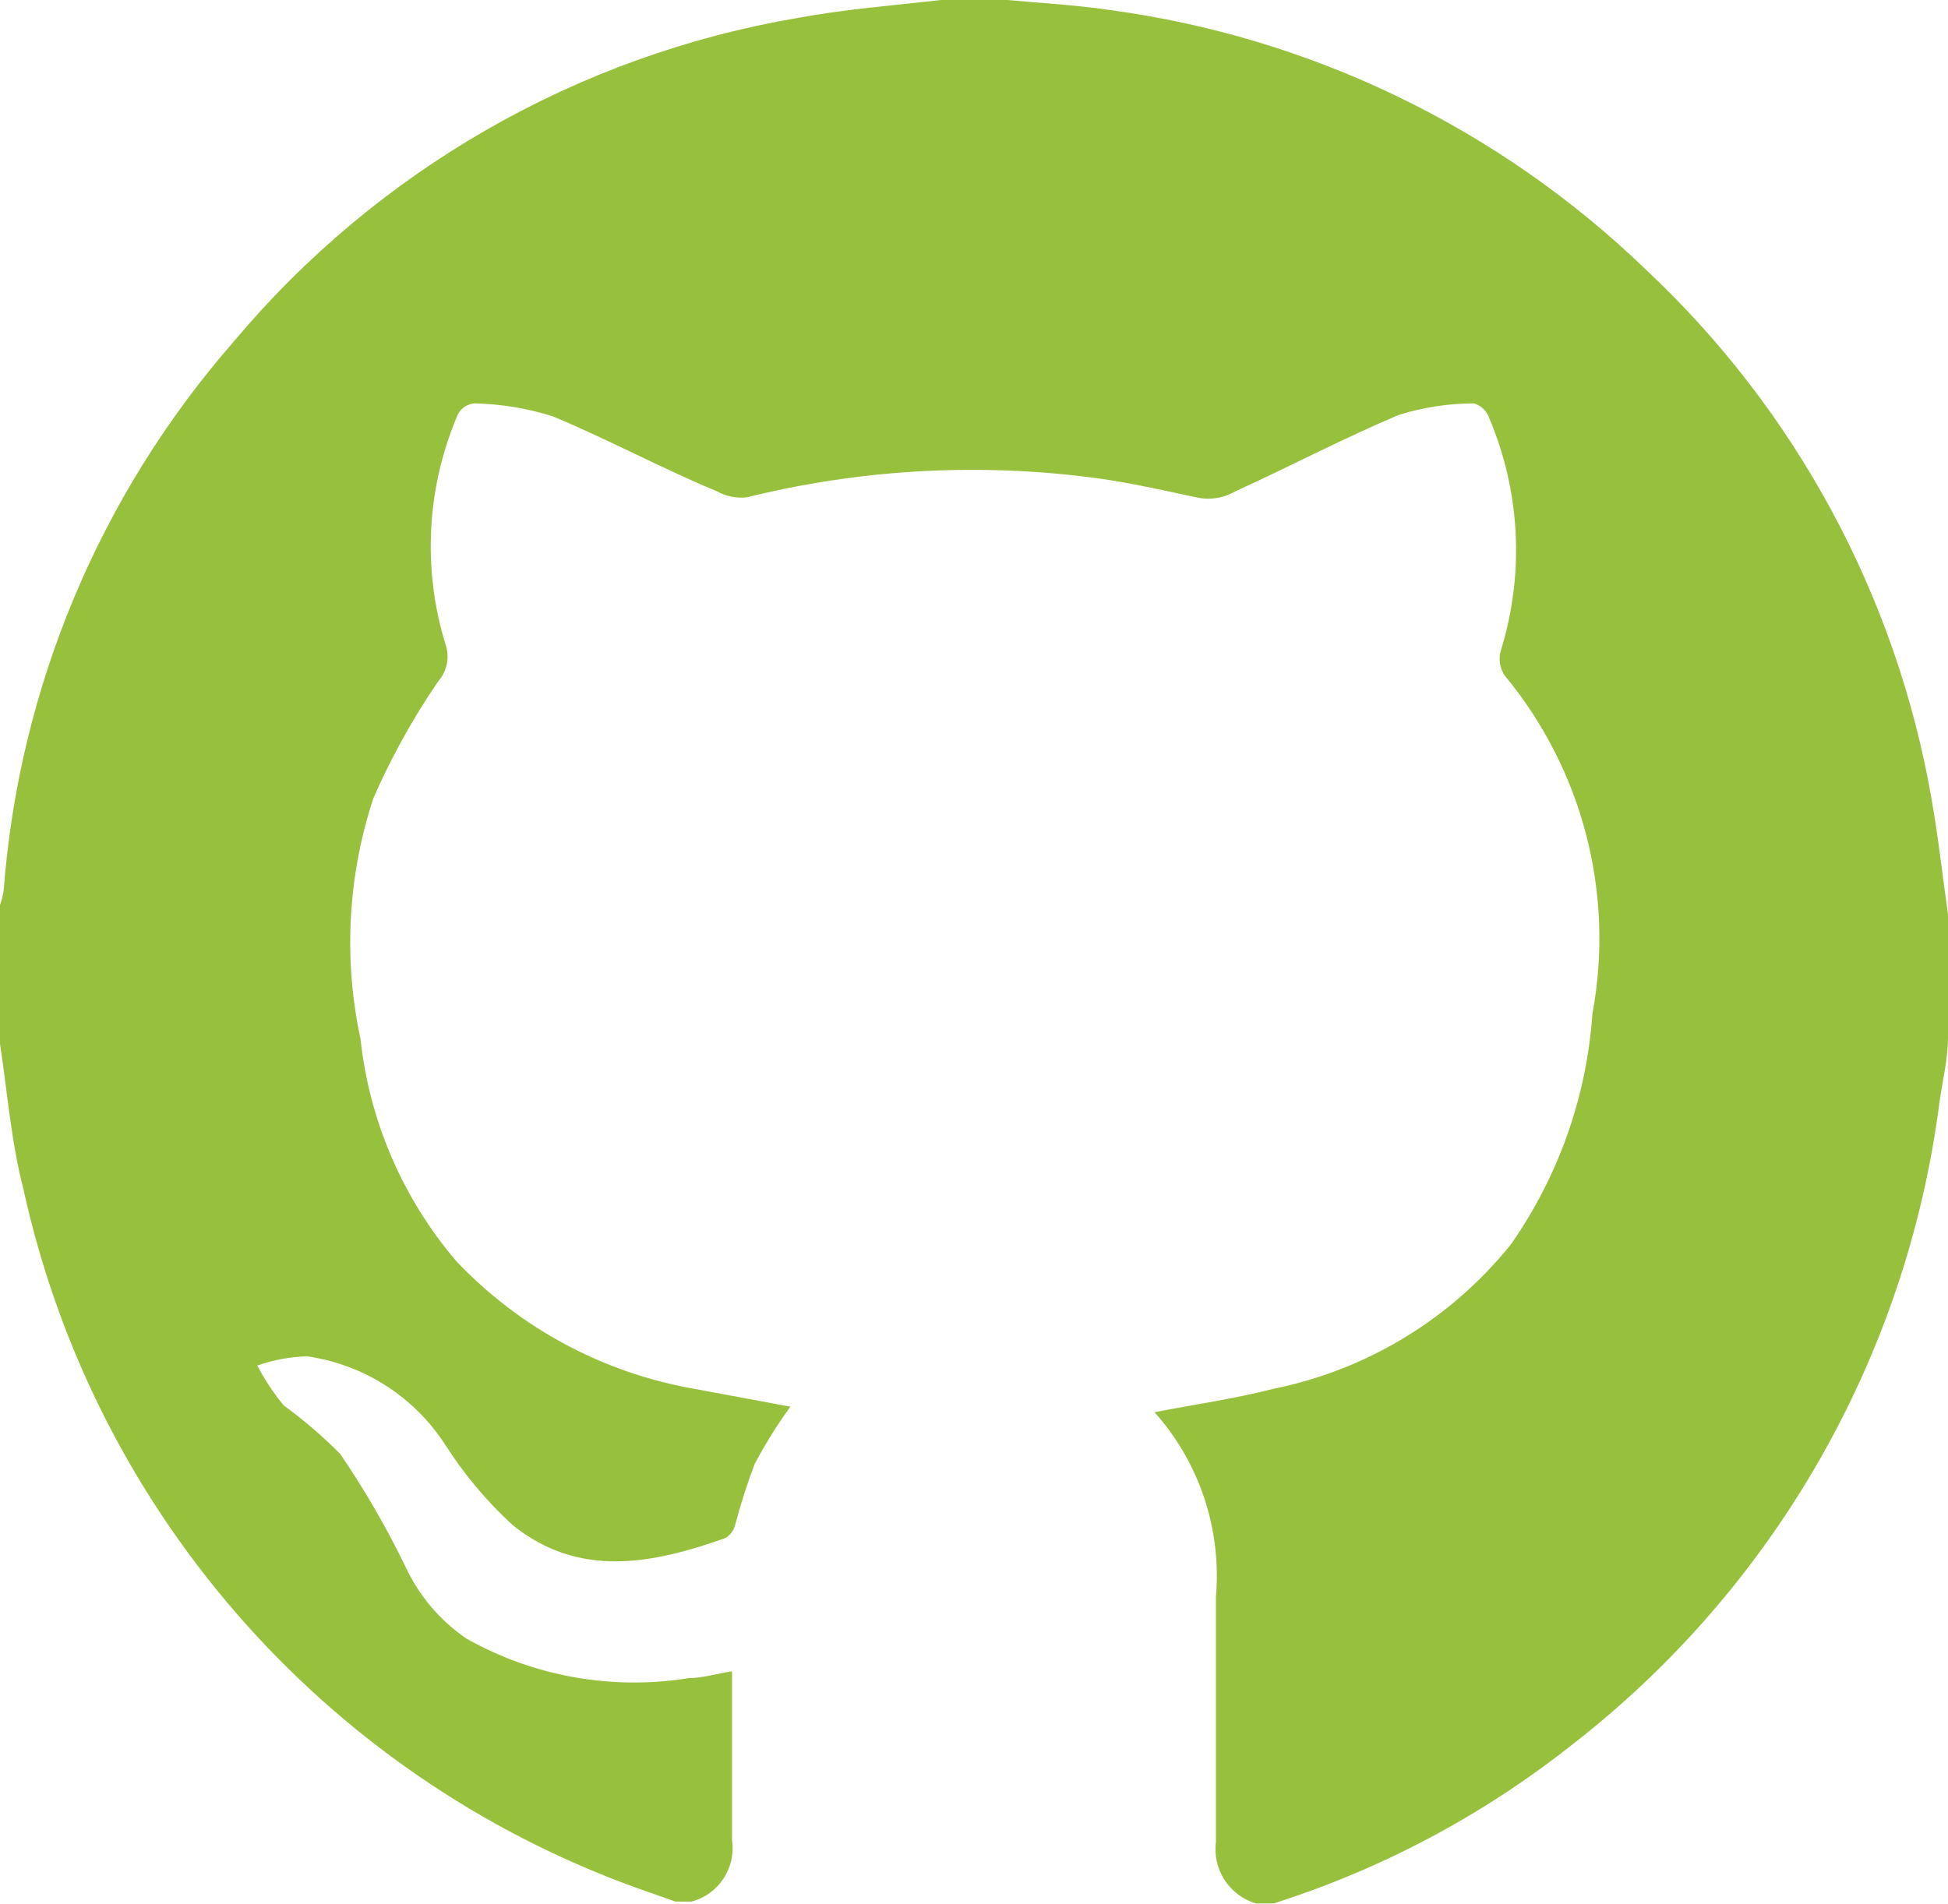
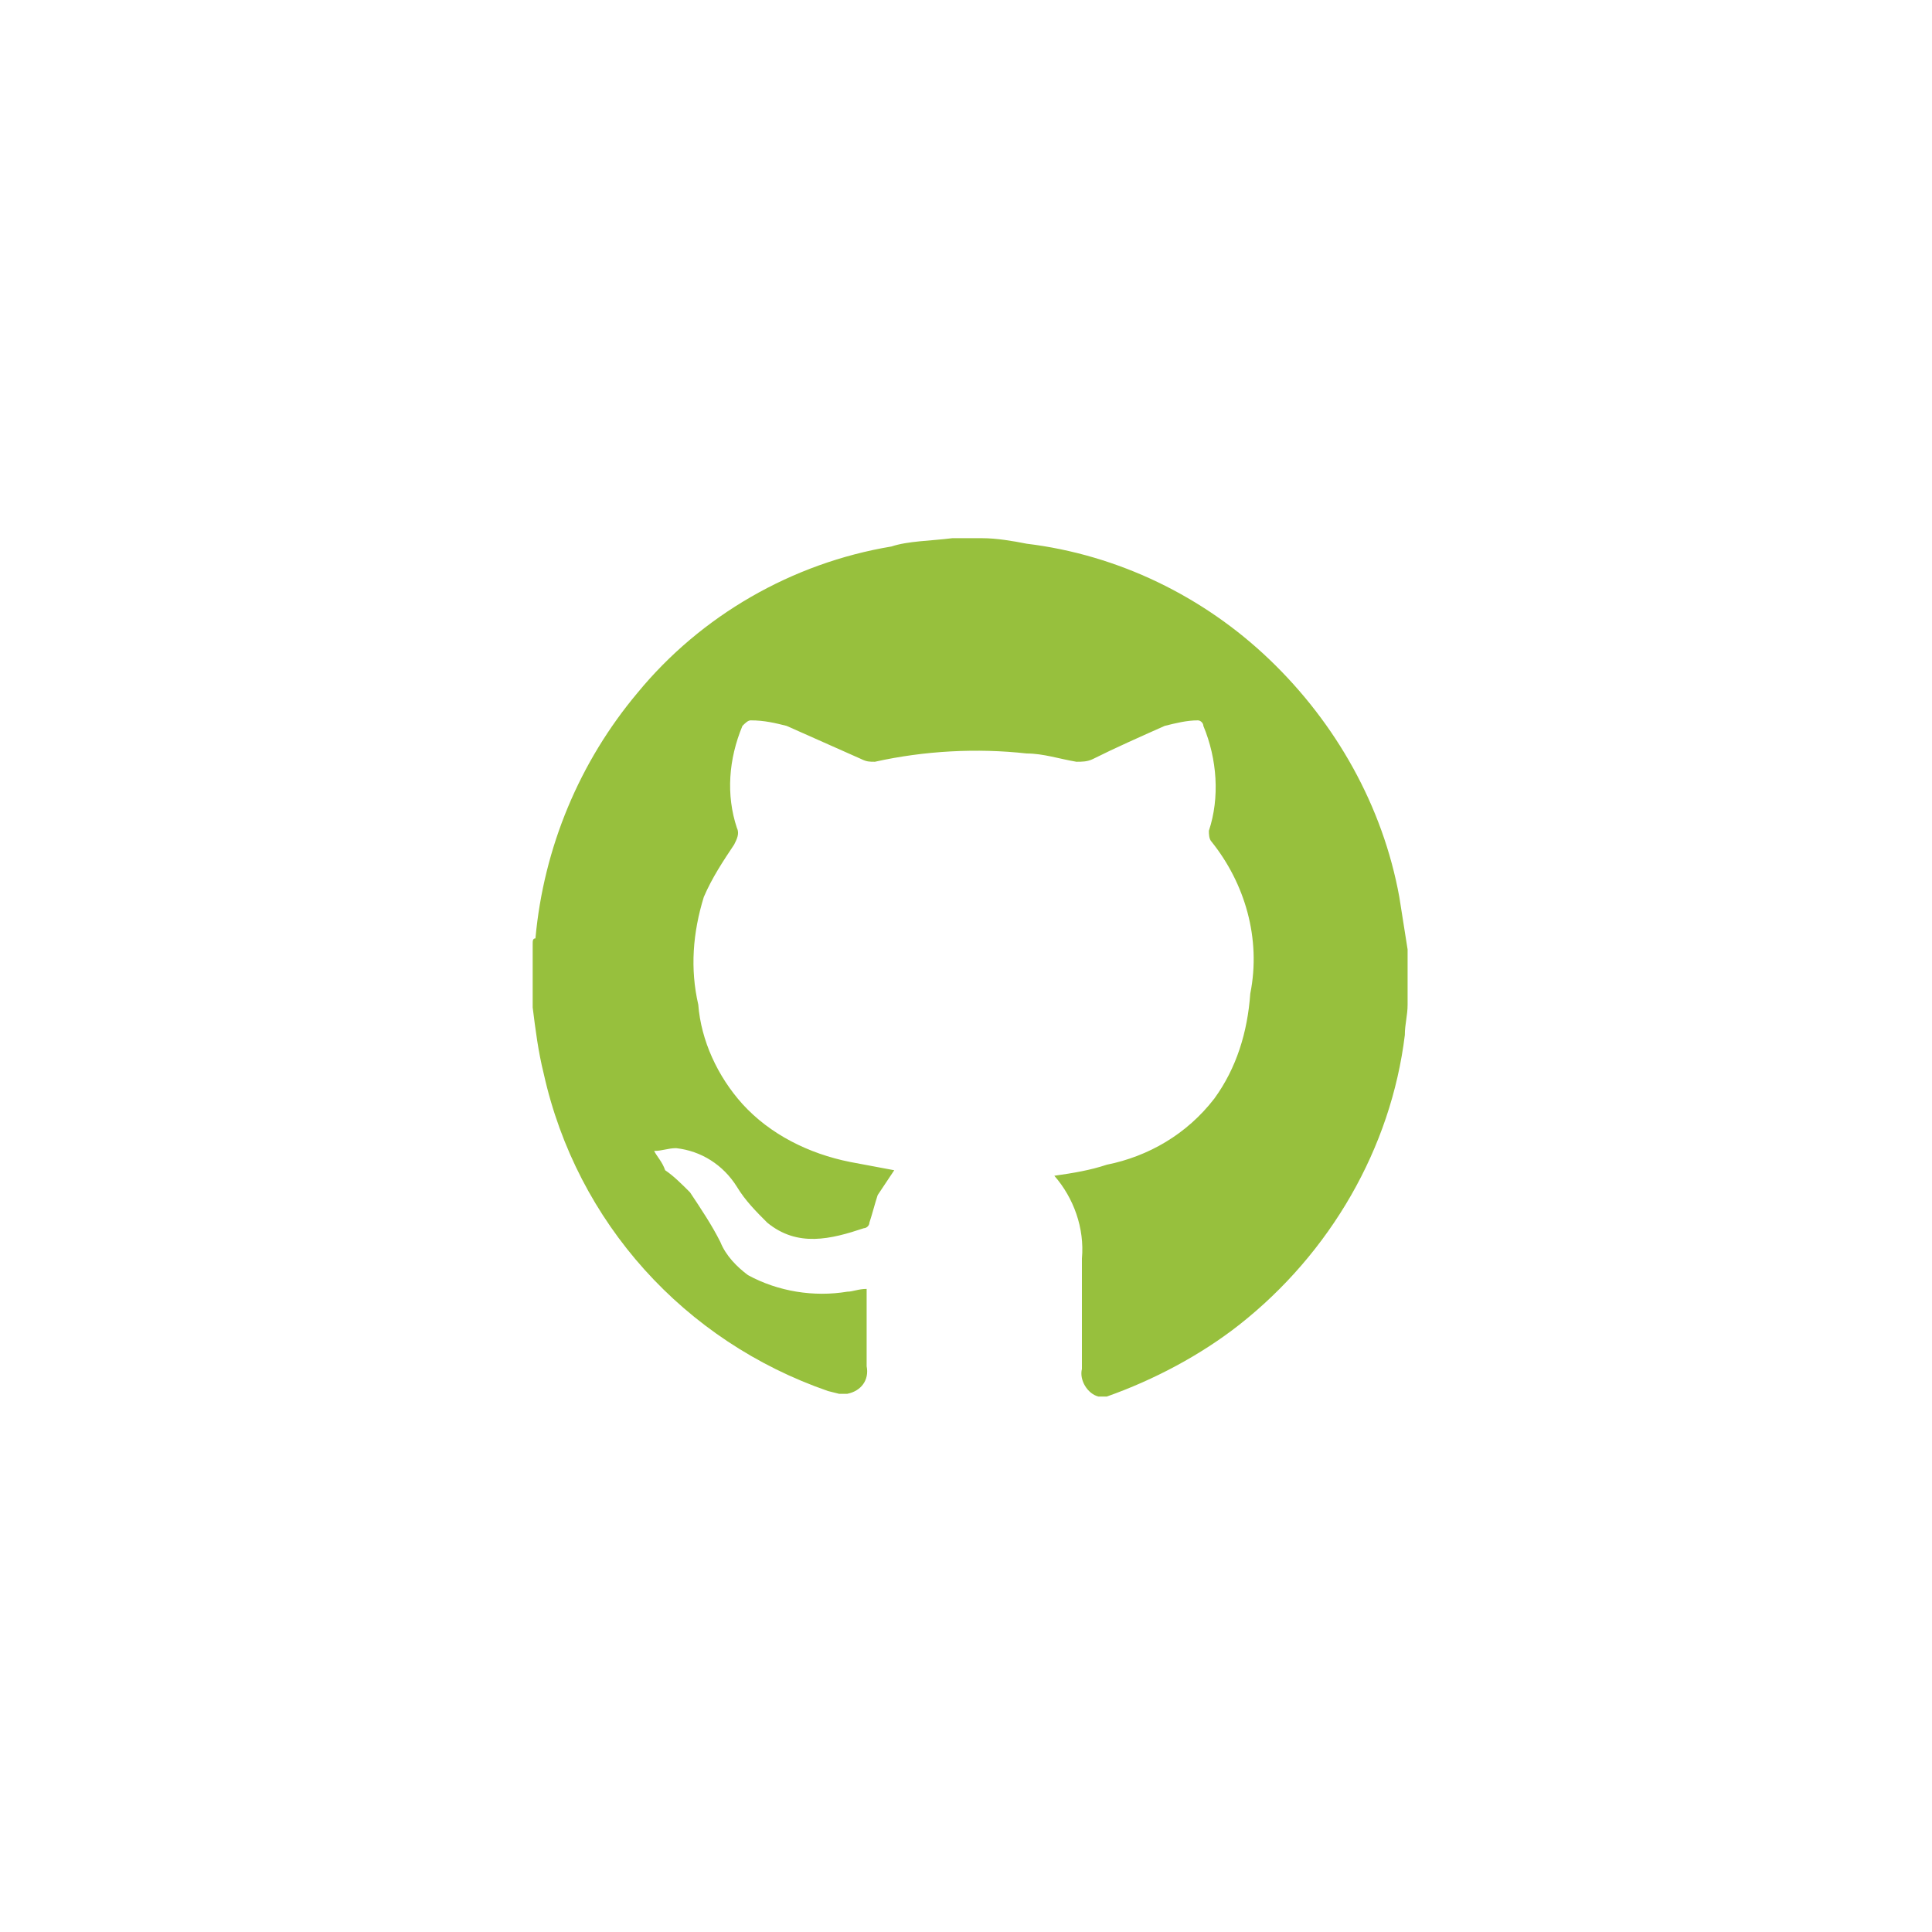
- <svg xmlns="http://www.w3.org/2000/svg" viewBox="0 0 31.72 31">
-   <defs>
-     <style>.a{fill:#97c03d;}</style>
-   </defs>
-   <path class="a" d="M15.32,0H16.4c.55.05,1.1.08,1.65.16A15.57,15.57,0,0,1,26.8,4.39,15.44,15.44,0,0,1,31.45,13c.11.62.18,1.26.27,1.89v2c0,.36-.09.71-.14,1.07a15.79,15.79,0,0,1-6,10.47A15.28,15.28,0,0,1,20.74,31h-.29a.92.92,0,0,1-.65-1c0-1.35,0-2.7,0-4a4,4,0,0,0-1-3c.67-.13,1.31-.22,1.93-.38a6.65,6.65,0,0,0,3.87-2.35,7.45,7.45,0,0,0,1.33-3.76A6.71,6.71,0,0,0,24.5,11a.49.49,0,0,1-.06-.41,5.51,5.51,0,0,0-.19-3.78A.37.37,0,0,0,24,6.57a4.1,4.1,0,0,0-1.23.19C21.85,7.15,21,7.6,20.12,8a.88.88,0,0,1-.64.1c-.61-.13-1.22-.27-1.84-.34a15.25,15.25,0,0,0-5.48.34.82.82,0,0,1-.49-.1C10.78,7.63,9.91,7.16,9,6.78a4.57,4.57,0,0,0-1.27-.21.33.33,0,0,0-.27.17,5.43,5.43,0,0,0-.21,3.74.61.61,0,0,1-.11.61A11.53,11.53,0,0,0,6.08,13a7.49,7.49,0,0,0-.21,3.92,6.68,6.68,0,0,0,1.56,3.62,7,7,0,0,0,3.88,2.08l1.56.29a7.85,7.85,0,0,0-.58.93,9.62,9.62,0,0,0-.32,1,.35.35,0,0,1-.16.21c-1.18.42-2.38.66-3.46-.21a6.55,6.55,0,0,1-1.1-1.31A3.22,3.22,0,0,0,5,22.09a2.64,2.64,0,0,0-.81.15,3.68,3.68,0,0,0,.43.65,7.48,7.48,0,0,1,.92.79,14.48,14.48,0,0,1,1.06,1.83,2.89,2.89,0,0,0,1,1.18,5.57,5.57,0,0,0,3.62.64c.22,0,.44-.07.7-.11,0,.94,0,1.85,0,2.75a.9.9,0,0,1-.66,1H11l-.37-.13A15.67,15.67,0,0,1,.38,19.36C.18,18.59.12,17.78,0,17V14.74a1.36,1.36,0,0,0,.06-.24A15.34,15.34,0,0,1,3.8,5.57,15.35,15.35,0,0,1,13,.29C13.76.15,14.54.09,15.32,0Z" />
+ <svg xmlns="http://www.w3.org/2000/svg" version="1.1" id="Capa_1" x="0px" y="0px" viewBox="0 0 70 70" style="enable-background:new 0 0 70 70;" xml:space="preserve">
+   <style type="text/css">
+ 	.st0{fill:#97C03D;}
+ </style>
+   <path class="st0" d="M34.5,19.5h1.1c0.5,0,1.1,0.1,1.6,0.2c3.3,0.4,6.4,1.9,8.8,4.2c2.4,2.3,4.1,5.3,4.7,8.6  c0.1,0.6,0.2,1.3,0.3,1.9v2c0,0.4-0.1,0.7-0.1,1.1c-0.5,4.1-2.7,7.9-6,10.5c-1.4,1.1-3.1,2-4.8,2.6h-0.3c-0.4-0.1-0.7-0.6-0.6-1  c0-1.3,0-2.7,0-4c0.1-1.1-0.3-2.2-1-3c0.7-0.1,1.3-0.2,1.9-0.4c1.5-0.3,2.9-1.1,3.9-2.4c0.8-1.1,1.2-2.4,1.3-3.8  c0.4-2-0.2-4-1.4-5.5c-0.1-0.1-0.1-0.3-0.1-0.4c0.4-1.2,0.3-2.6-0.2-3.8c0-0.1-0.1-0.2-0.2-0.2c-0.4,0-0.8,0.1-1.2,0.2  c-0.9,0.4-1.8,0.8-2.6,1.2c-0.2,0.1-0.4,0.1-0.6,0.1c-0.6-0.1-1.2-0.3-1.8-0.3c-1.8-0.2-3.7-0.1-5.5,0.3c-0.2,0-0.3,0-0.5-0.1  c-0.9-0.4-1.8-0.8-2.7-1.2c-0.4-0.1-0.8-0.2-1.3-0.2c-0.1,0-0.2,0.1-0.3,0.2c-0.5,1.2-0.6,2.5-0.2,3.7c0.1,0.2,0,0.4-0.1,0.6  c-0.4,0.6-0.8,1.2-1.1,1.9c-0.4,1.3-0.5,2.6-0.2,3.9c0.1,1.3,0.7,2.6,1.6,3.6c1,1.1,2.4,1.8,3.9,2.1l1.6,0.3  c-0.2,0.3-0.4,0.6-0.6,0.9c-0.1,0.3-0.2,0.7-0.3,1c0,0.1-0.1,0.2-0.2,0.2c-1.2,0.4-2.4,0.7-3.5-0.2c-0.4-0.4-0.8-0.8-1.1-1.3  c-0.5-0.8-1.3-1.3-2.2-1.4c-0.3,0-0.5,0.1-0.8,0.1c0.1,0.2,0.3,0.4,0.4,0.7c0.3,0.2,0.6,0.5,0.9,0.8c0.4,0.6,0.8,1.2,1.1,1.8  c0.2,0.5,0.6,0.9,1,1.2c1.1,0.6,2.4,0.8,3.6,0.6c0.2,0,0.4-0.1,0.7-0.1c0,0.9,0,1.8,0,2.8c0.1,0.5-0.2,0.9-0.7,1h-0.3l-0.4-0.1  c-5.2-1.8-9.1-6.1-10.3-11.5c-0.2-0.8-0.3-1.6-0.4-2.4v-2.3c0-0.1,0-0.2,0.1-0.2c0.3-3.3,1.6-6.4,3.7-8.9c2.3-2.8,5.6-4.7,9.2-5.3  C32.9,19.6,33.7,19.6,34.5,19.5z" />
</svg>
